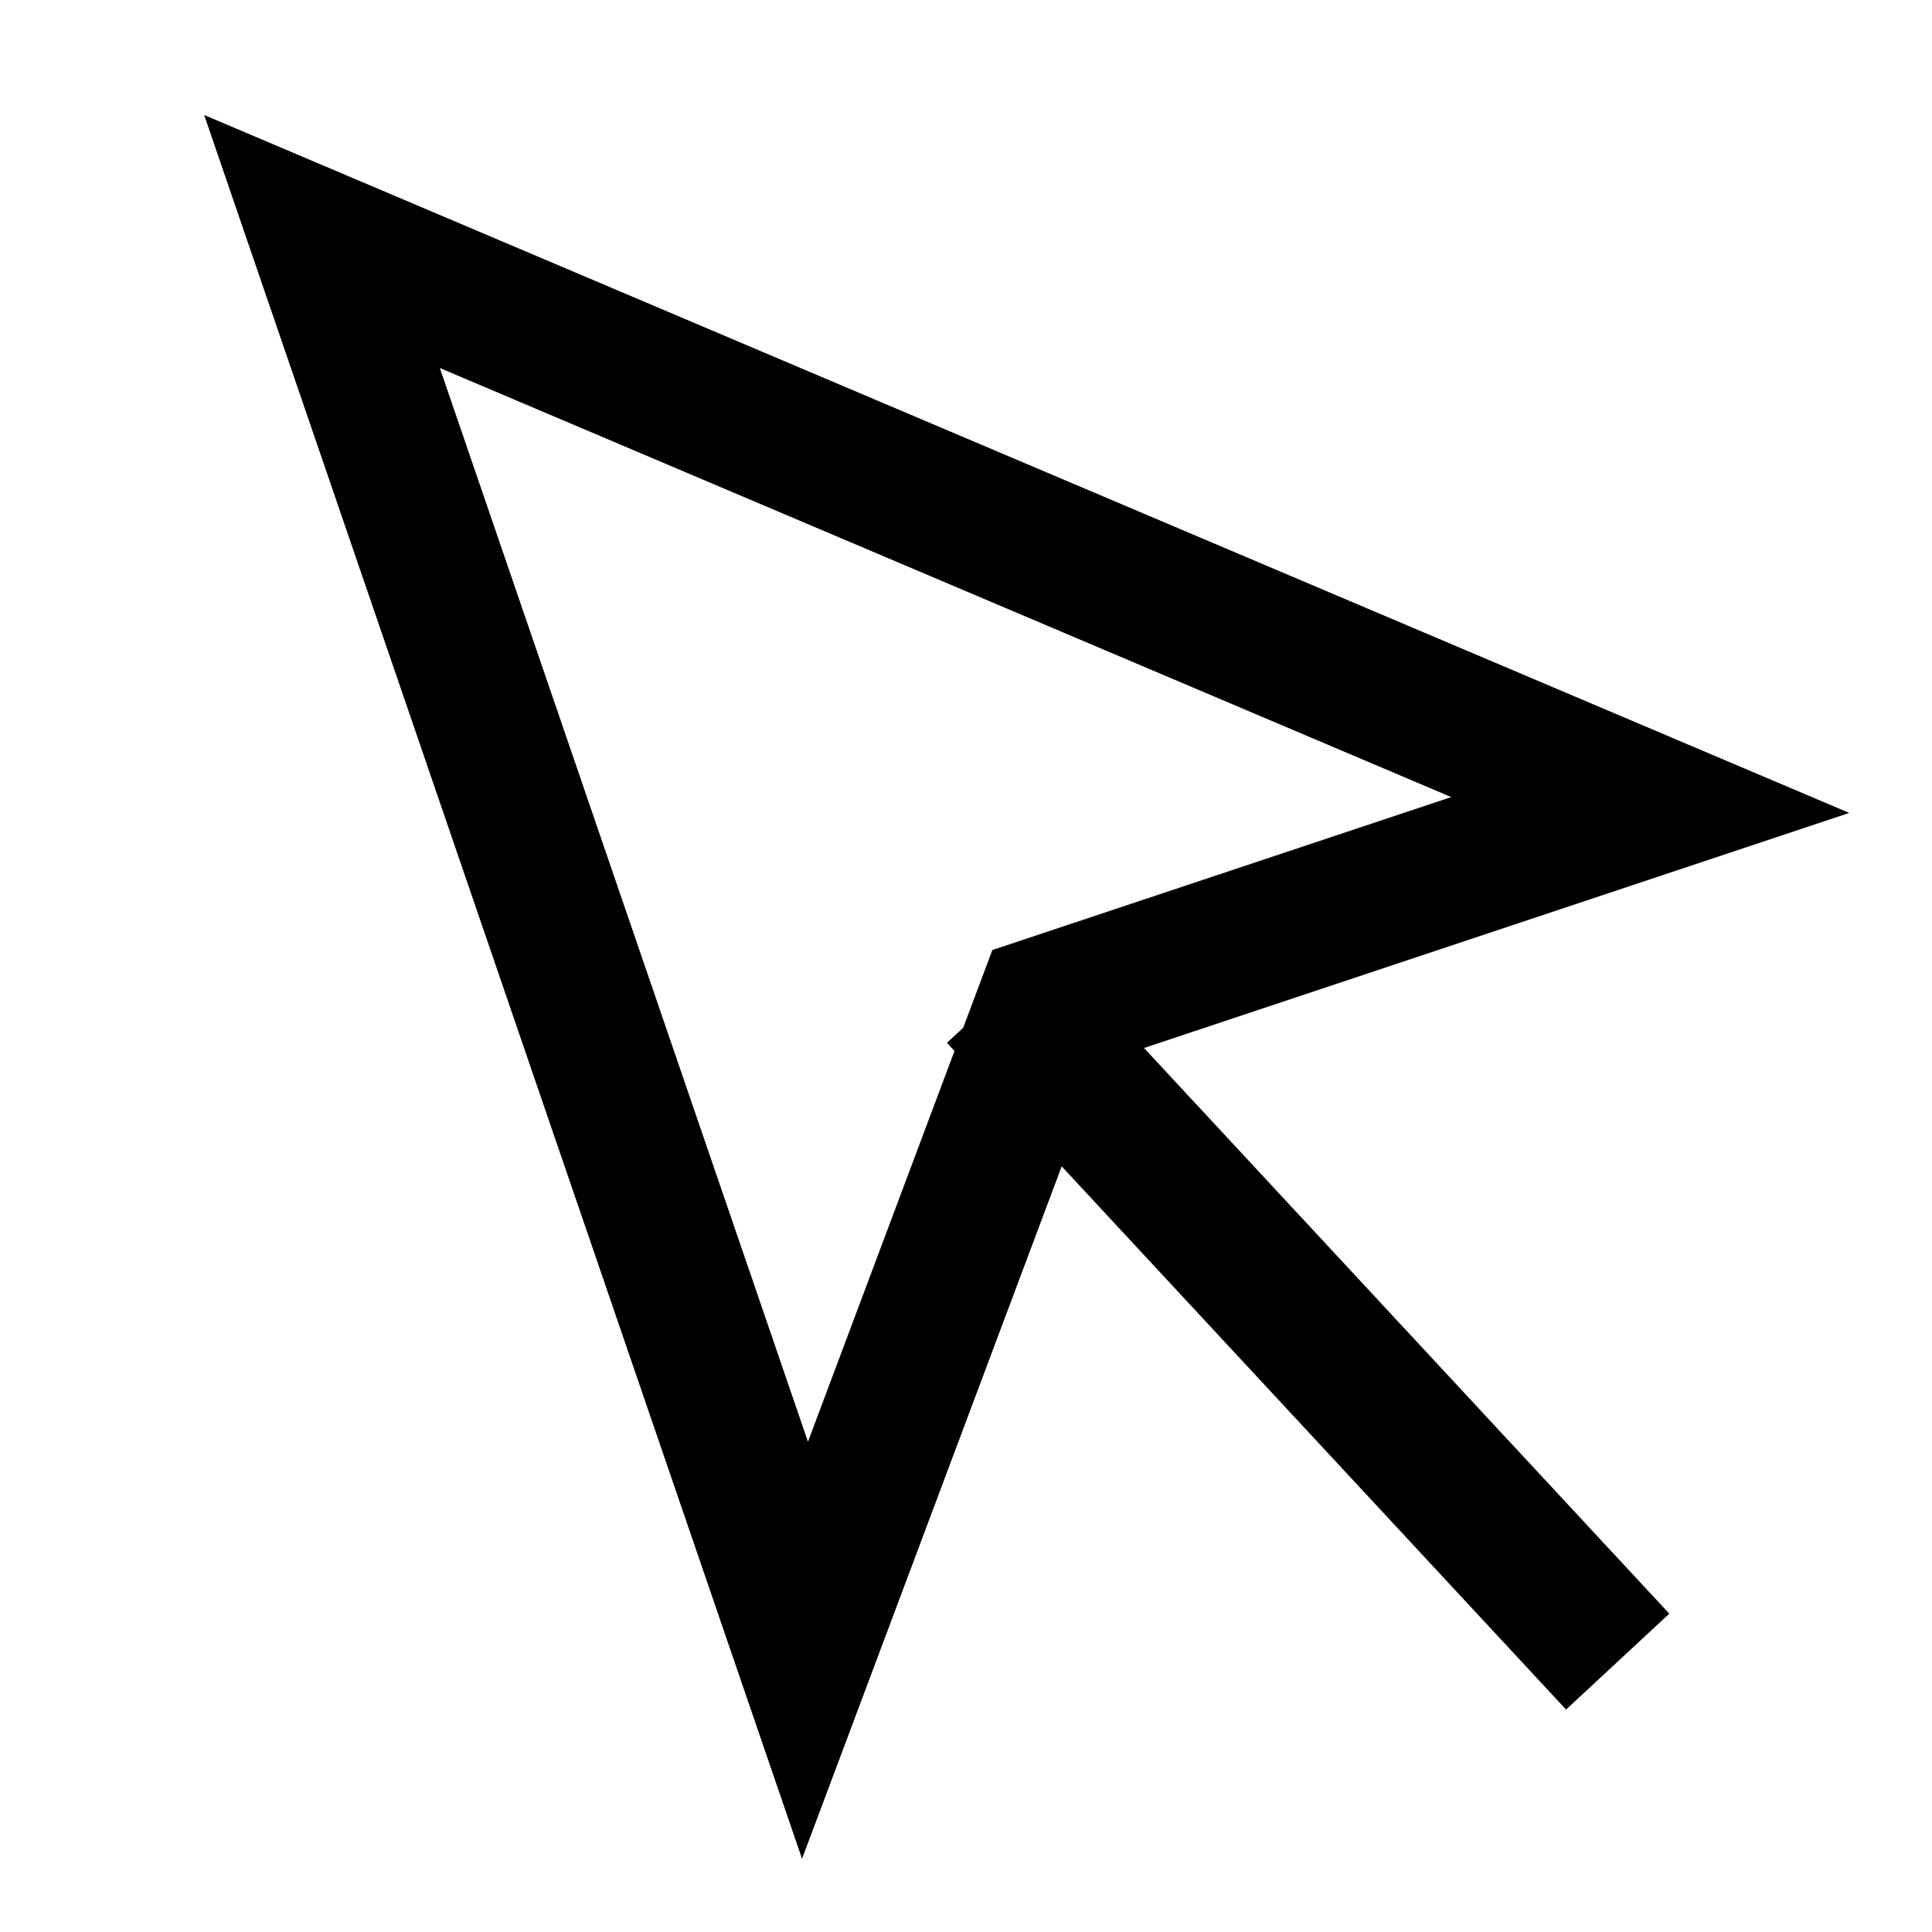
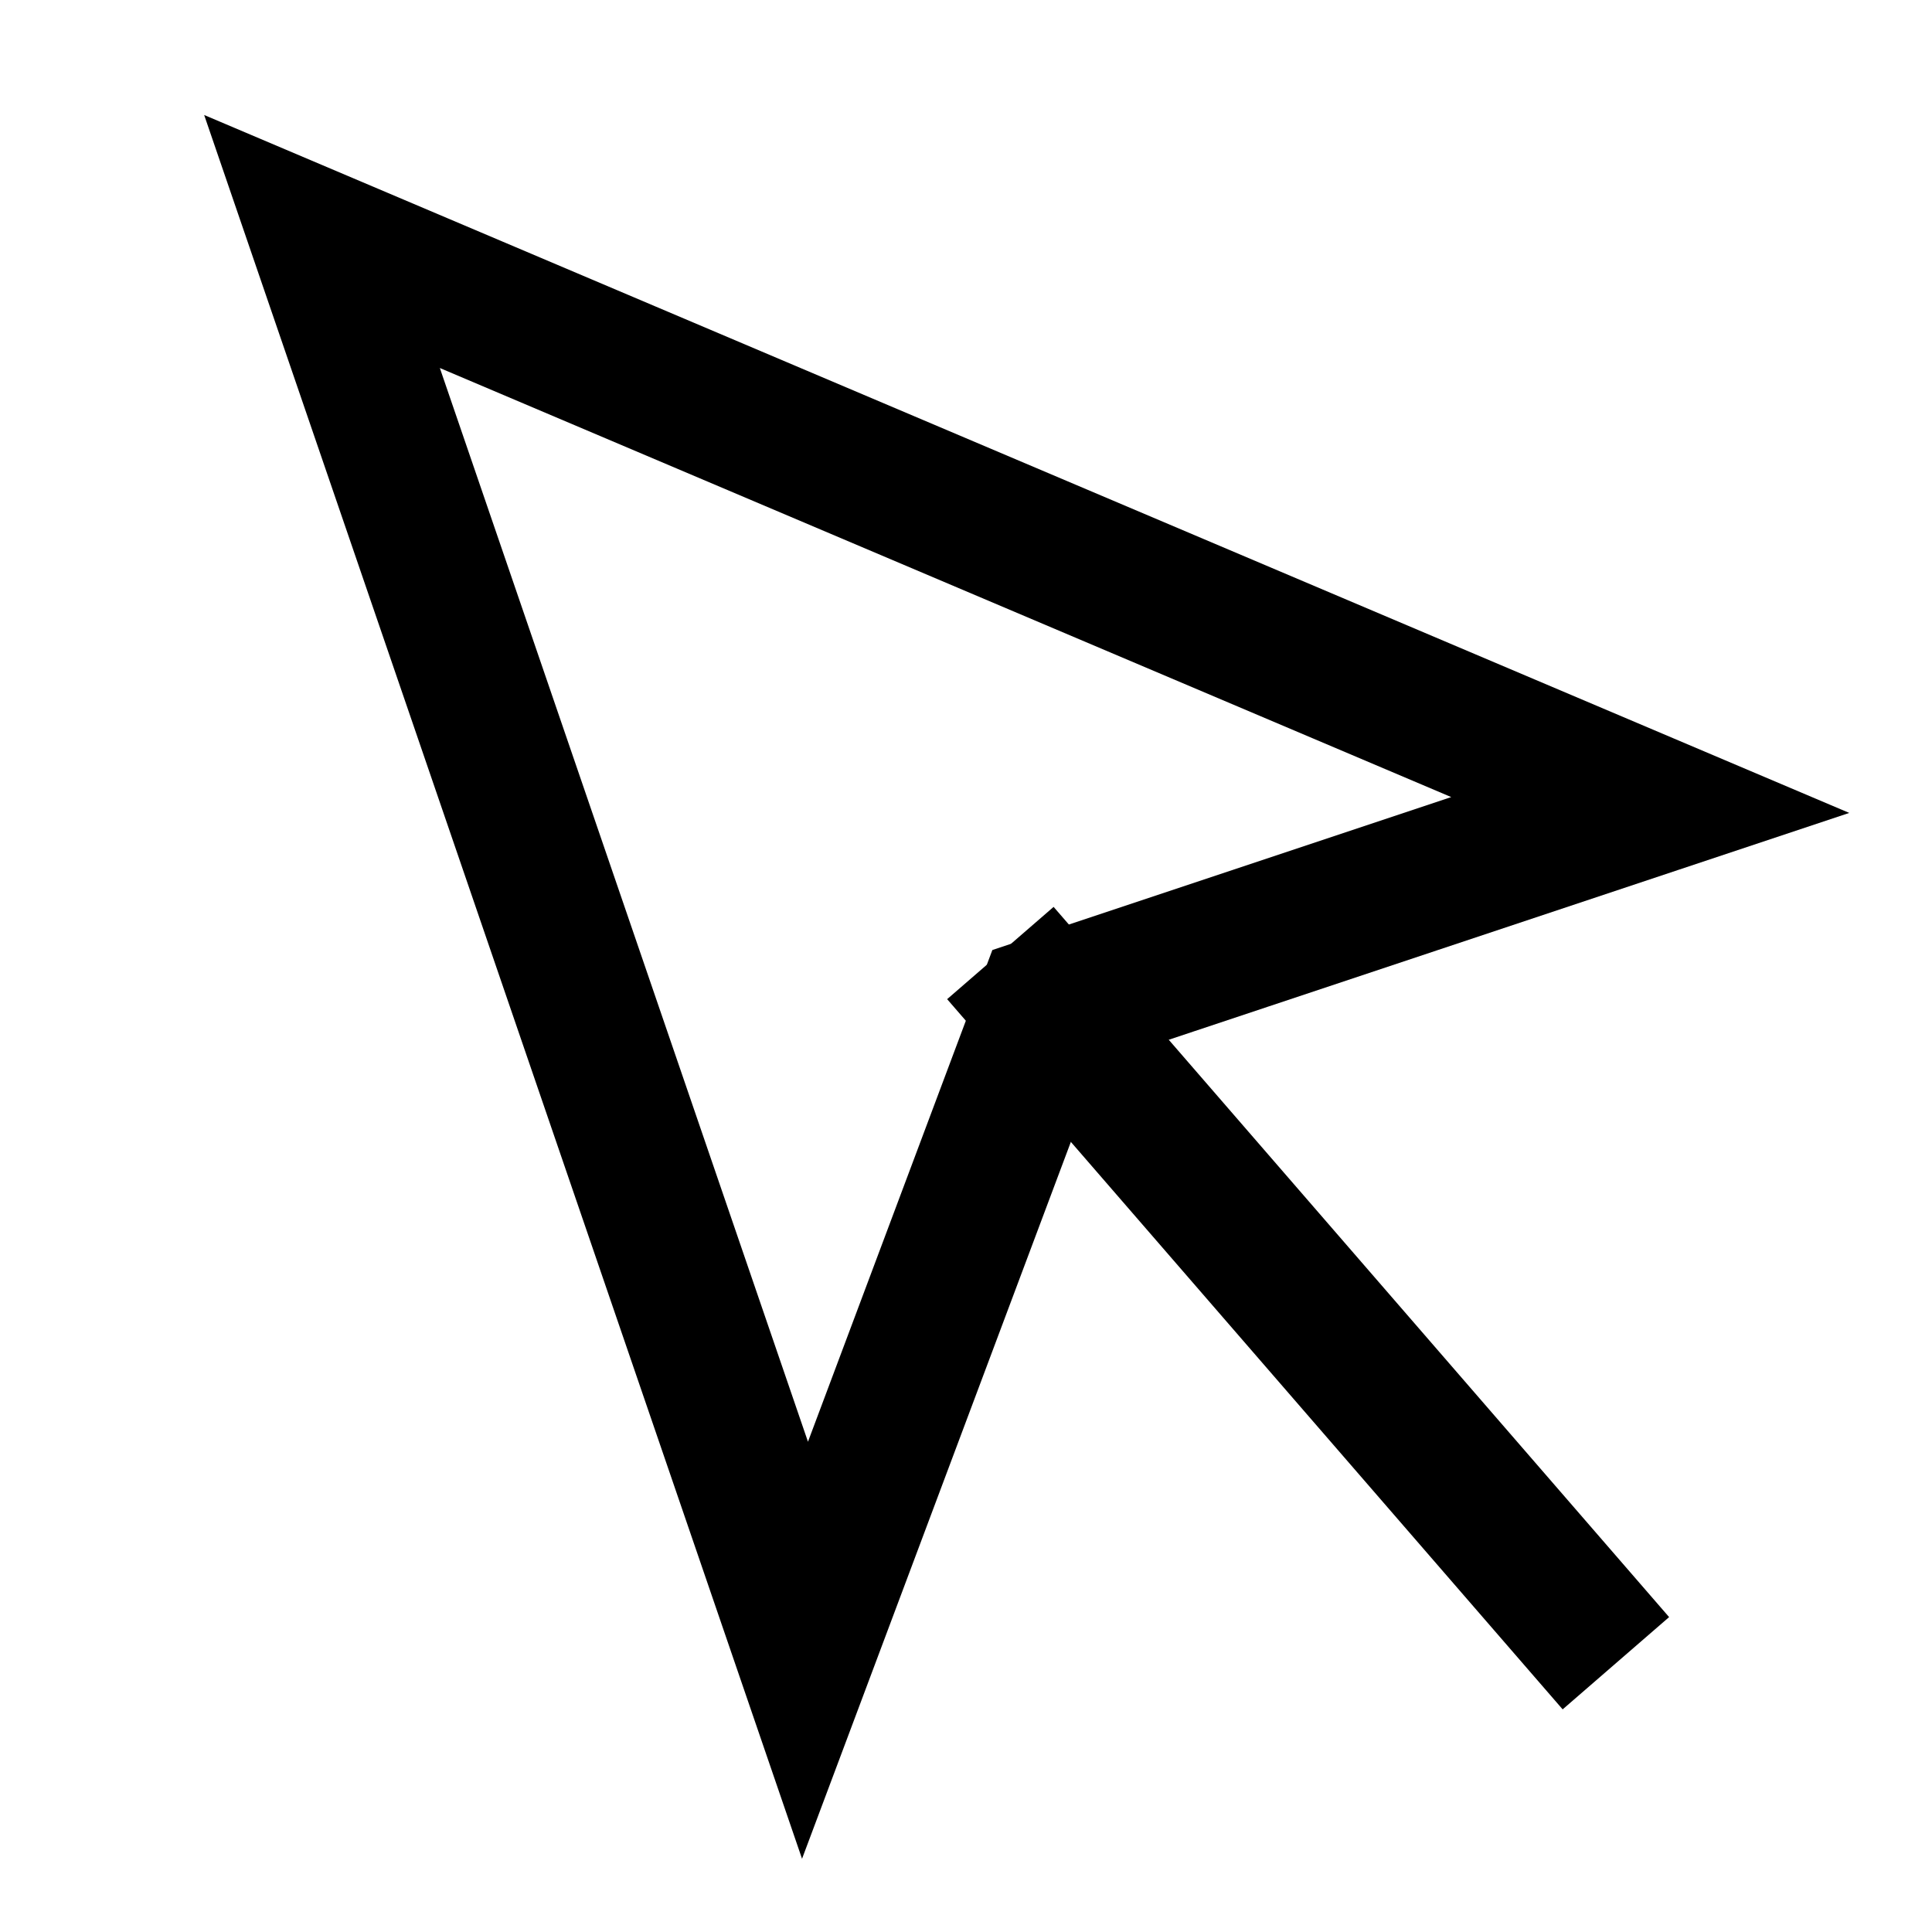
<svg xmlns="http://www.w3.org/2000/svg" width="24" height="24" viewBox="0 0 24 24" fill="none" stroke="currentColor" color="currentColor" stroke-width="1.75" stroke-linecap="square" stroke-linejoin="miter" stroke-miterlimit="3" focusable="false" aria-hidden="true">
  <path d="M4 3L20.5 10L13 12.5L10 20.5Z" />
-   <path d="M13 13L19.5 20" />
+   <path d="M13 12.5L19.5 20" />
</svg>
